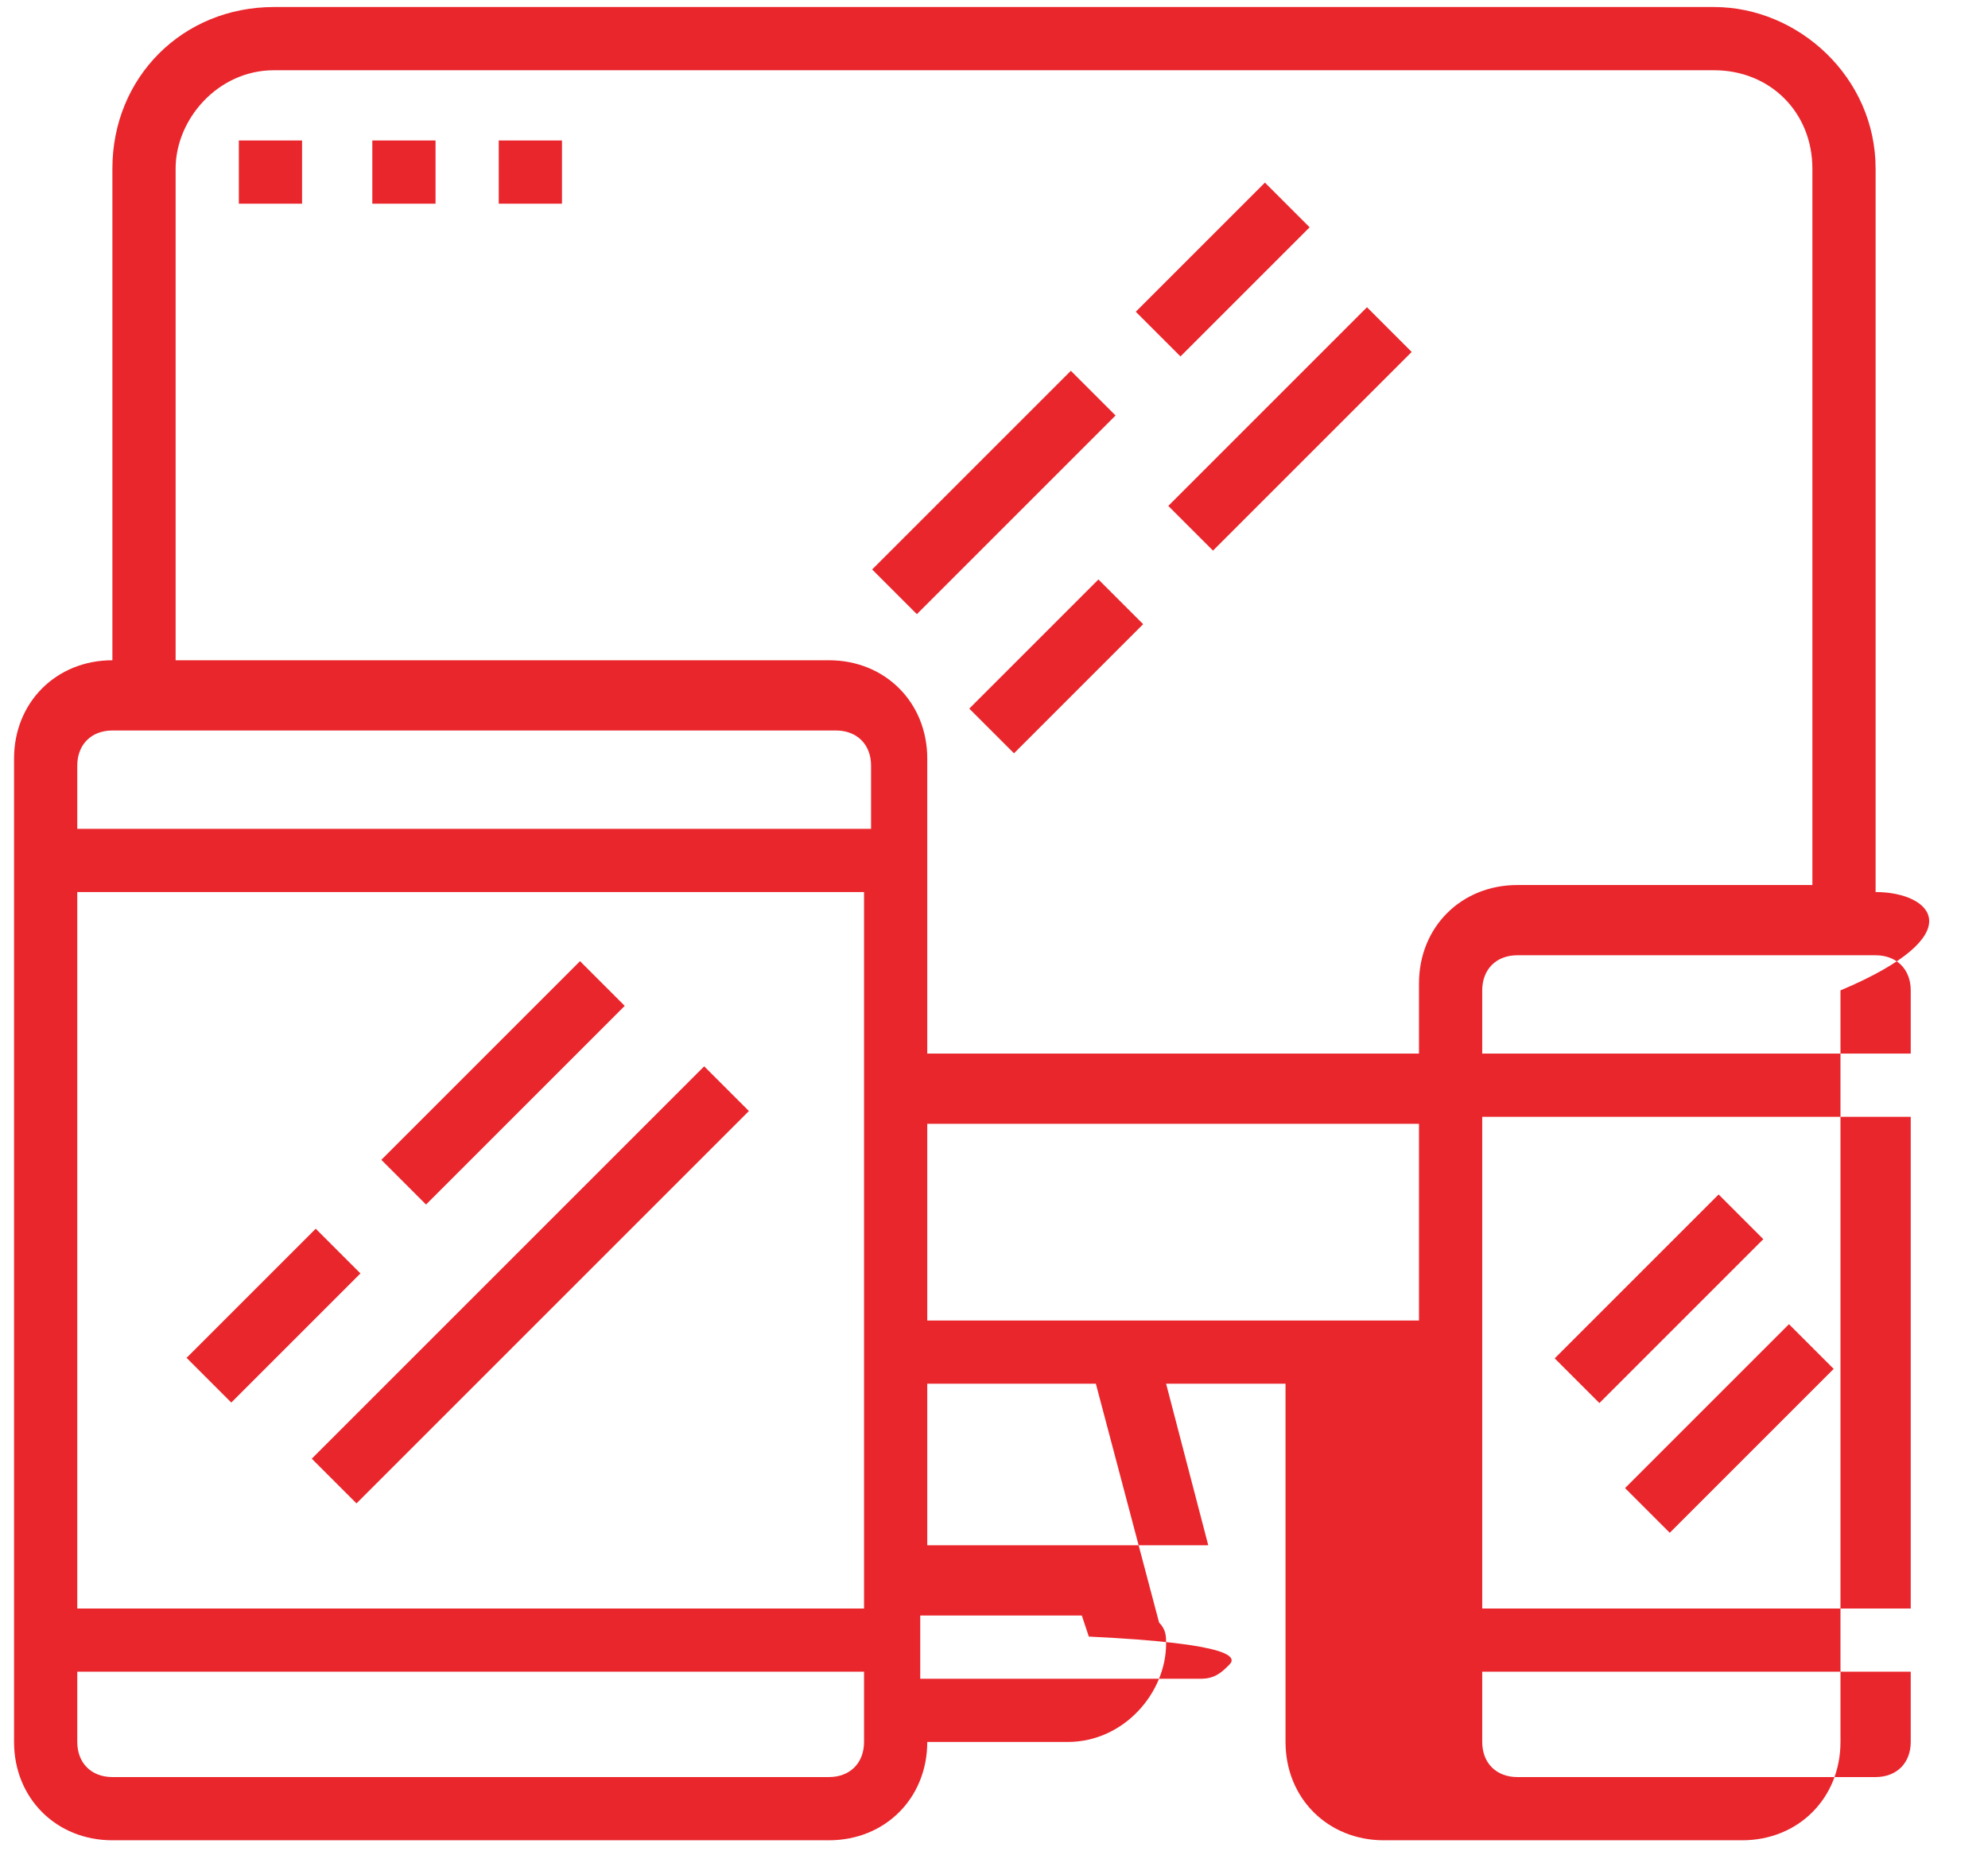
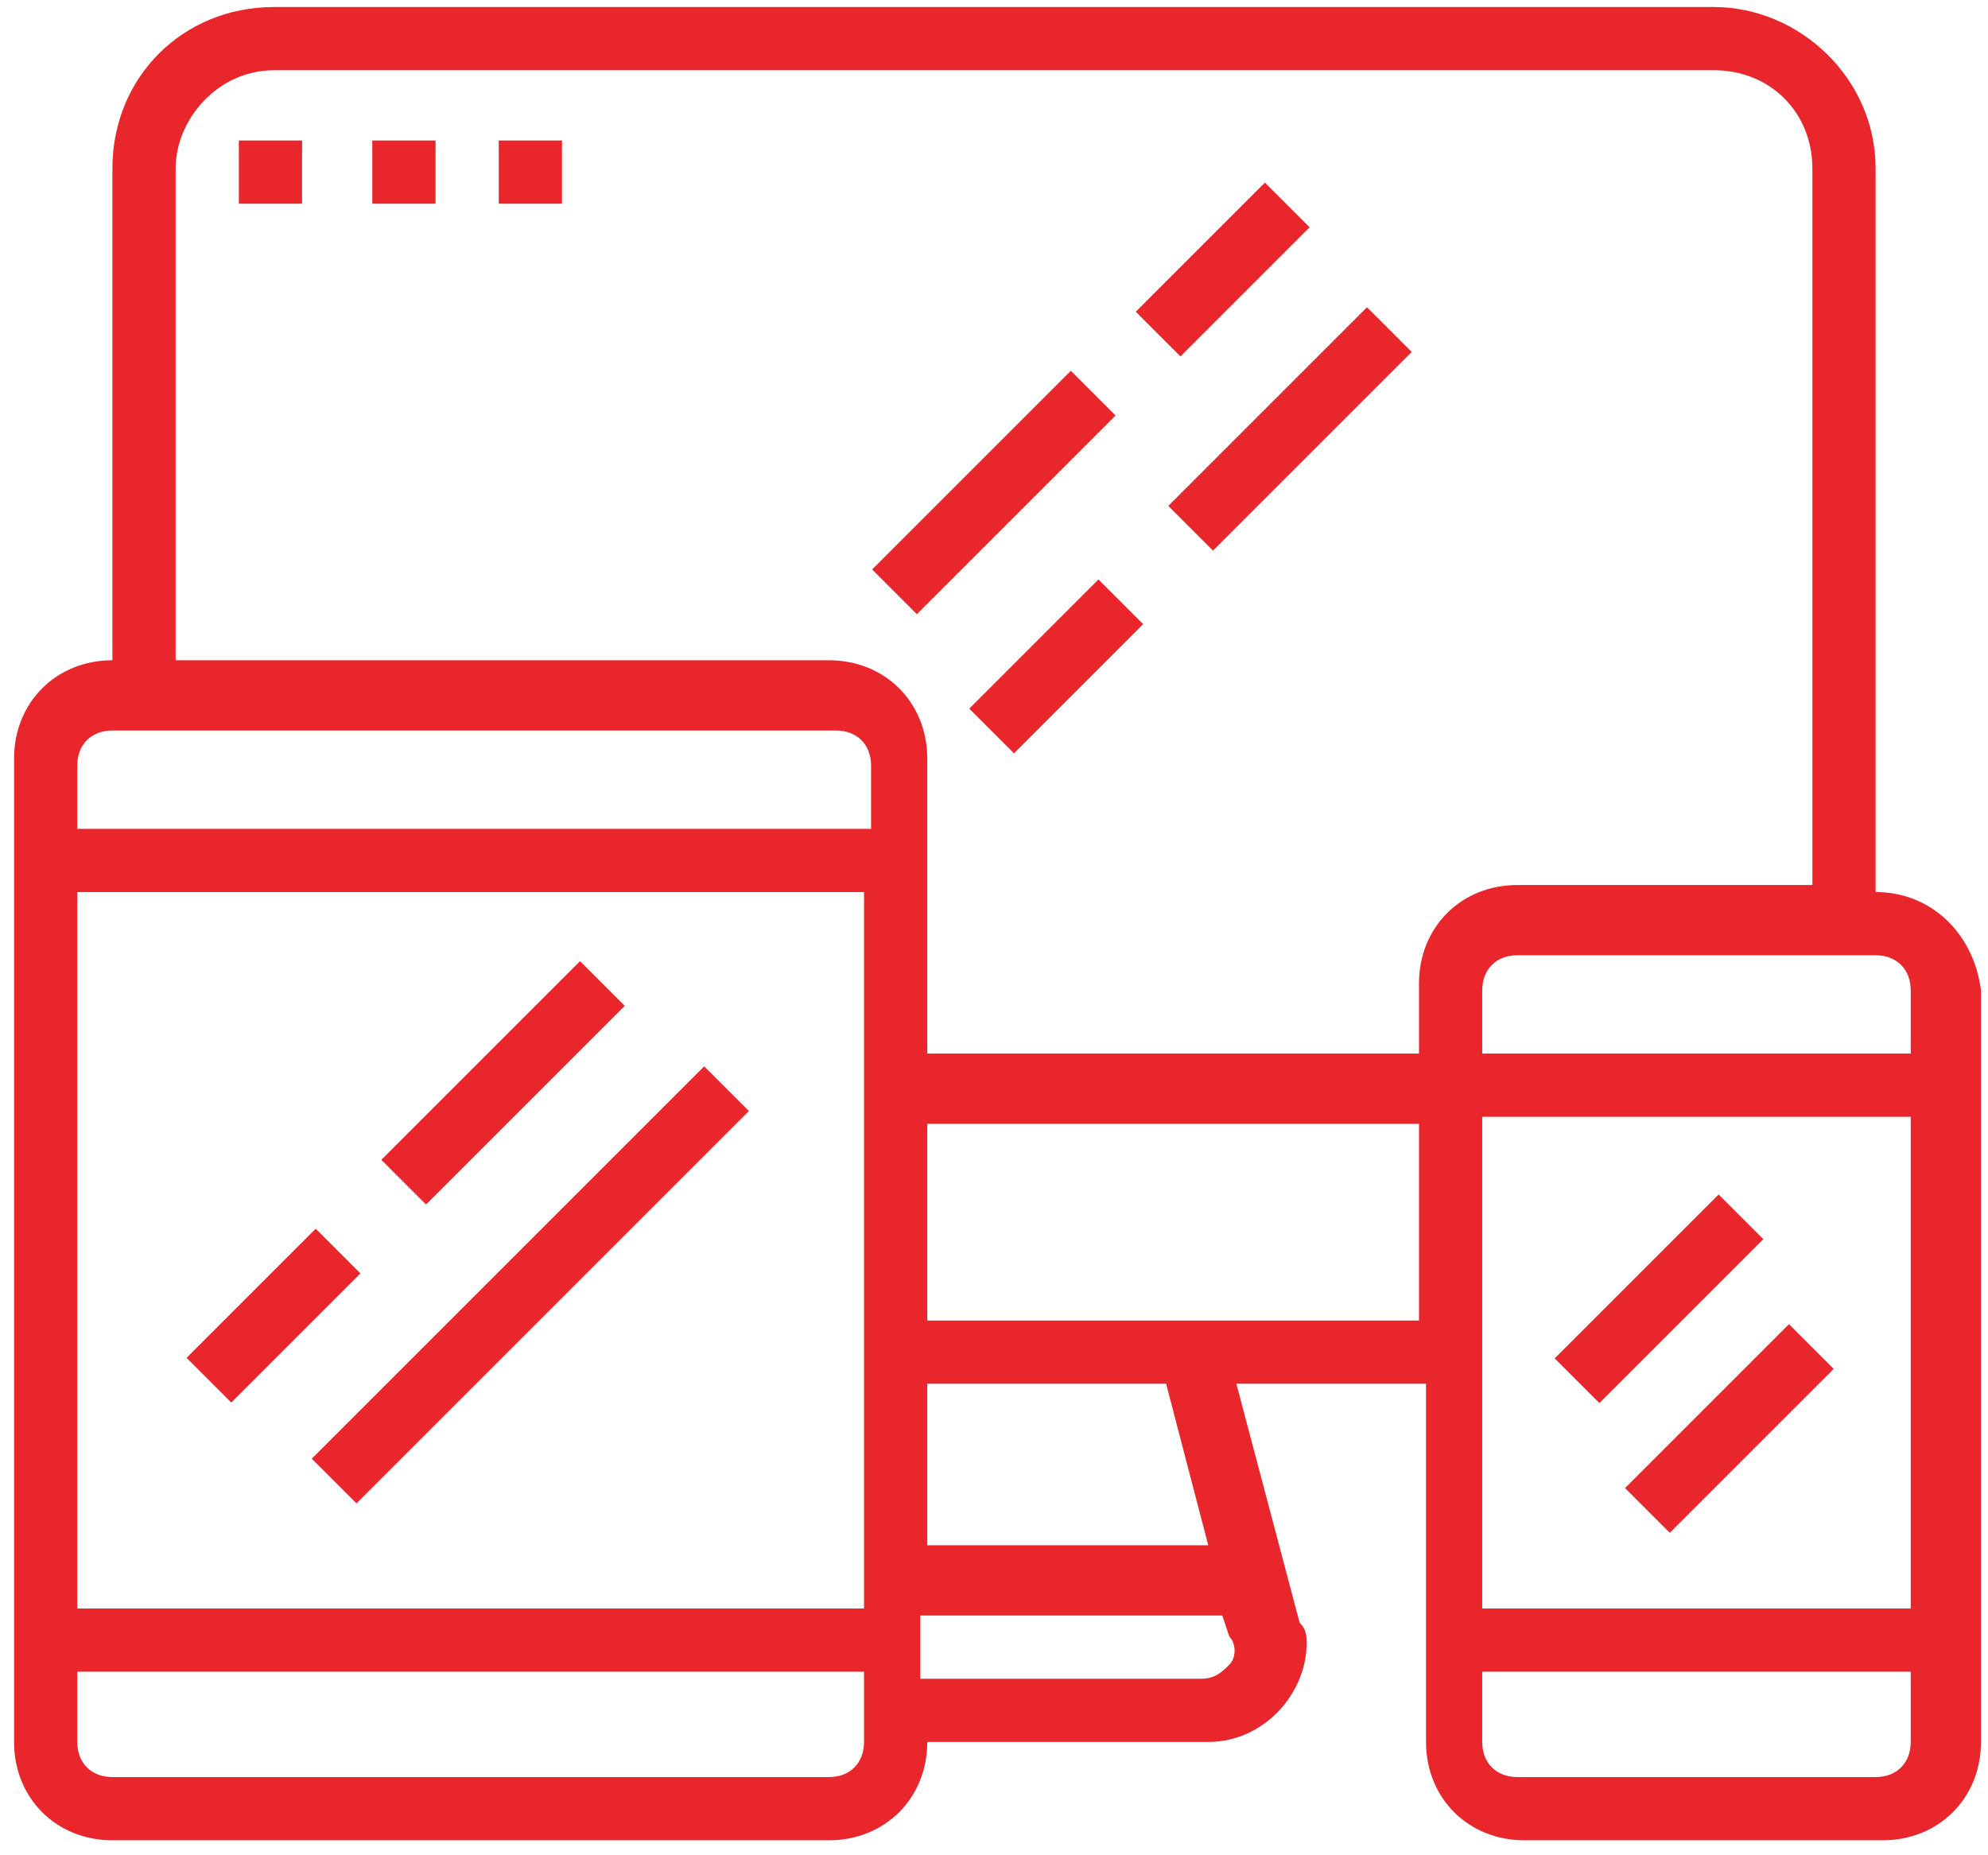
<svg xmlns="http://www.w3.org/2000/svg" version="1.1" id="Layer_1" x="0px" y="0px" viewBox="0 0 28.3 26.4" style="enable-background:new 0 0 28.3 26.4;" xml:space="preserve">
  <style type="text/css">
	.st0{fill:#E9262C;stroke:#E9262C;stroke-width:0.247;stroke-miterlimit:10;}
	.st0 {
	  stroke: #e9262c;
	  stroke-width: 0.1;
	  stroke-dasharray: 1000; 
	  stroke-dashoffset: 1000;
	  animation: offset 10s linear forwards, fill-it 1s 1s forwards;
	}

	@keyframes offset {
	  100% {
	    stroke-dashoffset: 0; 
	  }  
	}

	@keyframes fill-it {
	  100% {
	    fill: #e9262c; 
	  }
	}
</style>
-   <path class="st0" d="M26.7,12.7V2.4c0-1.3-1.1-2.3-2.3-2.3H3.9c-1.3,0-2.3,1-2.3,2.3v7c-0.8,0-1.4,0.6-1.4,1.4v14  c0,0.8,0.6,1.4,1.4,1.4c0,0,0,0,0,0h10.2c0.8,0,1.4-0.6,1.4-1.4l0,0h2c0.8,0,1.4-0.7,1.4-1.4c0-0.1,0-0.2-0.1-0.3l-0.9-3.4h2.7v5.1  c0,0.8,0.6,1.4,1.4,1.4l0,0h5.1c0.8,0,1.4-0.6,1.4-1.4V14.1C28.1,13.3,27.5,12.7,26.7,12.7L26.7,12.7z M27.2,14.1V15h-6.1v-0.9  c0-0.3,0.2-0.5,0.5-0.5h5.1C27,13.6,27.2,13.8,27.2,14.1z M21.1,15.9h6.1v7h-6.1V15.9z M2.5,2.4C2.5,1.7,3.1,1,3.9,1h20.5  c0.8,0,1.4,0.6,1.4,1.4l0,0v10.2h-4.2c-0.8,0-1.4,0.6-1.4,1.4l0,0V15h-7v-4.2c0-0.8-0.6-1.4-1.4-1.4l0,0H2.5V2.4z M12.3,22.9H1.1  V12.7h11.2V22.9z M1.6,10.4h10.3c0.3,0,0.5,0.2,0.5,0.5c0,0,0,0,0,0v0.9H1.1v-0.9C1.1,10.6,1.3,10.4,1.6,10.4  C1.6,10.4,1.6,10.4,1.6,10.4z M11.8,25.3H1.6c-0.3,0-0.5-0.2-0.5-0.5v-1h11.2v1C12.3,25.1,12.1,25.3,11.8,25.3z M17.5,23.7  c-0.1,0.1-0.2,0.2-0.4,0.2h-4v-0.9h2.3l0.1,0.3C17.6,23.4,17.6,23.6,17.5,23.7z M17.2,22h-4v-2.3h3.4L17.2,22z M13.2,18.8v-2.8h7  v2.8L13.2,18.8z M26.7,25.3h-5.1c-0.3,0-0.5-0.2-0.5-0.5v-1h6.1v1C27.2,25.1,27,25.3,26.7,25.3L26.7,25.3z" />
+   <path class="st0" d="M26.7,12.7V2.4c0-1.3-1.1-2.3-2.3-2.3H3.9c-1.3,0-2.3,1-2.3,2.3v7c-0.8,0-1.4,0.6-1.4,1.4v14  c0,0.8,0.6,1.4,1.4,1.4c0,0,0,0,0,0h10.2c0.8,0,1.4-0.6,1.4-1.4l0,0h4c0.8,0,1.4-0.7,1.4-1.4c0-0.1,0-0.2-0.1-0.3l-0.9-3.4h2.7v5.1  c0,0.8,0.6,1.4,1.4,1.4l0,0h5.1c0.8,0,1.4-0.6,1.4-1.4V14.1C28.1,13.3,27.5,12.7,26.7,12.7L26.7,12.7z M27.2,14.1V15h-6.1v-0.9  c0-0.3,0.2-0.5,0.5-0.5h5.1C27,13.6,27.2,13.8,27.2,14.1z M21.1,15.9h6.1v7h-6.1V15.9z M2.5,2.4C2.5,1.7,3.1,1,3.9,1h20.5  c0.8,0,1.4,0.6,1.4,1.4l0,0v10.2h-4.2c-0.8,0-1.4,0.6-1.4,1.4l0,0V15h-7v-4.2c0-0.8-0.6-1.4-1.4-1.4l0,0H2.5V2.4z M12.3,22.9H1.1  V12.7h11.2V22.9z M1.6,10.4h10.3c0.3,0,0.5,0.2,0.5,0.5c0,0,0,0,0,0v0.9H1.1v-0.9C1.1,10.6,1.3,10.4,1.6,10.4  C1.6,10.4,1.6,10.4,1.6,10.4z M11.8,25.3H1.6c-0.3,0-0.5-0.2-0.5-0.5v-1h11.2v1C12.3,25.1,12.1,25.3,11.8,25.3z M17.5,23.7  c-0.1,0.1-0.2,0.2-0.4,0.2h-4v-0.9h4.3l0.1,0.3C17.6,23.4,17.6,23.6,17.5,23.7z M17.2,22h-4v-2.3h3.4L17.2,22z M13.2,18.8v-2.8h7  v2.8L13.2,18.8z M26.7,25.3h-5.1c-0.3,0-0.5-0.2-0.5-0.5v-1h6.1v1C27.2,25.1,27,25.3,26.7,25.3L26.7,25.3z" />
  <rect x="2.6" y="18.3" transform="matrix(0.7071 -0.7071 0.7071 0.7071 -12.1222 8.2302)" class="st0" width="2.6" height="0.9" />
  <rect x="3.6" y="17.8" transform="matrix(0.7071 -0.7071 0.7071 0.7071 -10.6935 10.7265)" class="st0" width="7.9" height="0.9" />
  <rect x="5.2" y="15" transform="matrix(0.7071 -0.7071 0.7071 0.7071 -8.855 9.5829)" class="st0" width="4" height="0.9" />
  <rect x="22" y="18" transform="matrix(0.7071 -0.7071 0.7071 0.7071 -6.1522 22.1672)" class="st0" width="3.3" height="0.9" />
  <rect x="23" y="19.9" transform="matrix(0.7071 -0.7071 0.7071 0.7071 -7.2014 23.3778)" class="st0" width="3.3" height="0.9" />
  <rect x="12.2" y="6.6" transform="matrix(0.7071 -0.7071 0.7071 0.7071 -0.8781 12.0672)" class="st0" width="4" height="0.9" />
  <rect x="16.4" y="5.7" transform="matrix(0.7071 -0.7071 0.7071 0.7071 1.0042 14.7685)" class="st0" width="4" height="0.9" />
  <rect x="13.7" y="9" transform="matrix(0.7071 -0.7071 0.7071 0.7071 -2.253 13.4117)" class="st0" width="2.6" height="0.9" />
  <rect x="16.1" y="3.4" transform="matrix(0.7071 -0.7071 0.7071 0.7071 2.3798 13.4184)" class="st0" width="2.6" height="0.9" />
  <rect x="3.4" y="2" class="st0" width="0.9" height="0.9" />
  <rect x="5.3" y="2" class="st0" width="0.9" height="0.9" />
  <rect x="7.1" y="2" class="st0" width="0.9" height="0.9" />
</svg>
